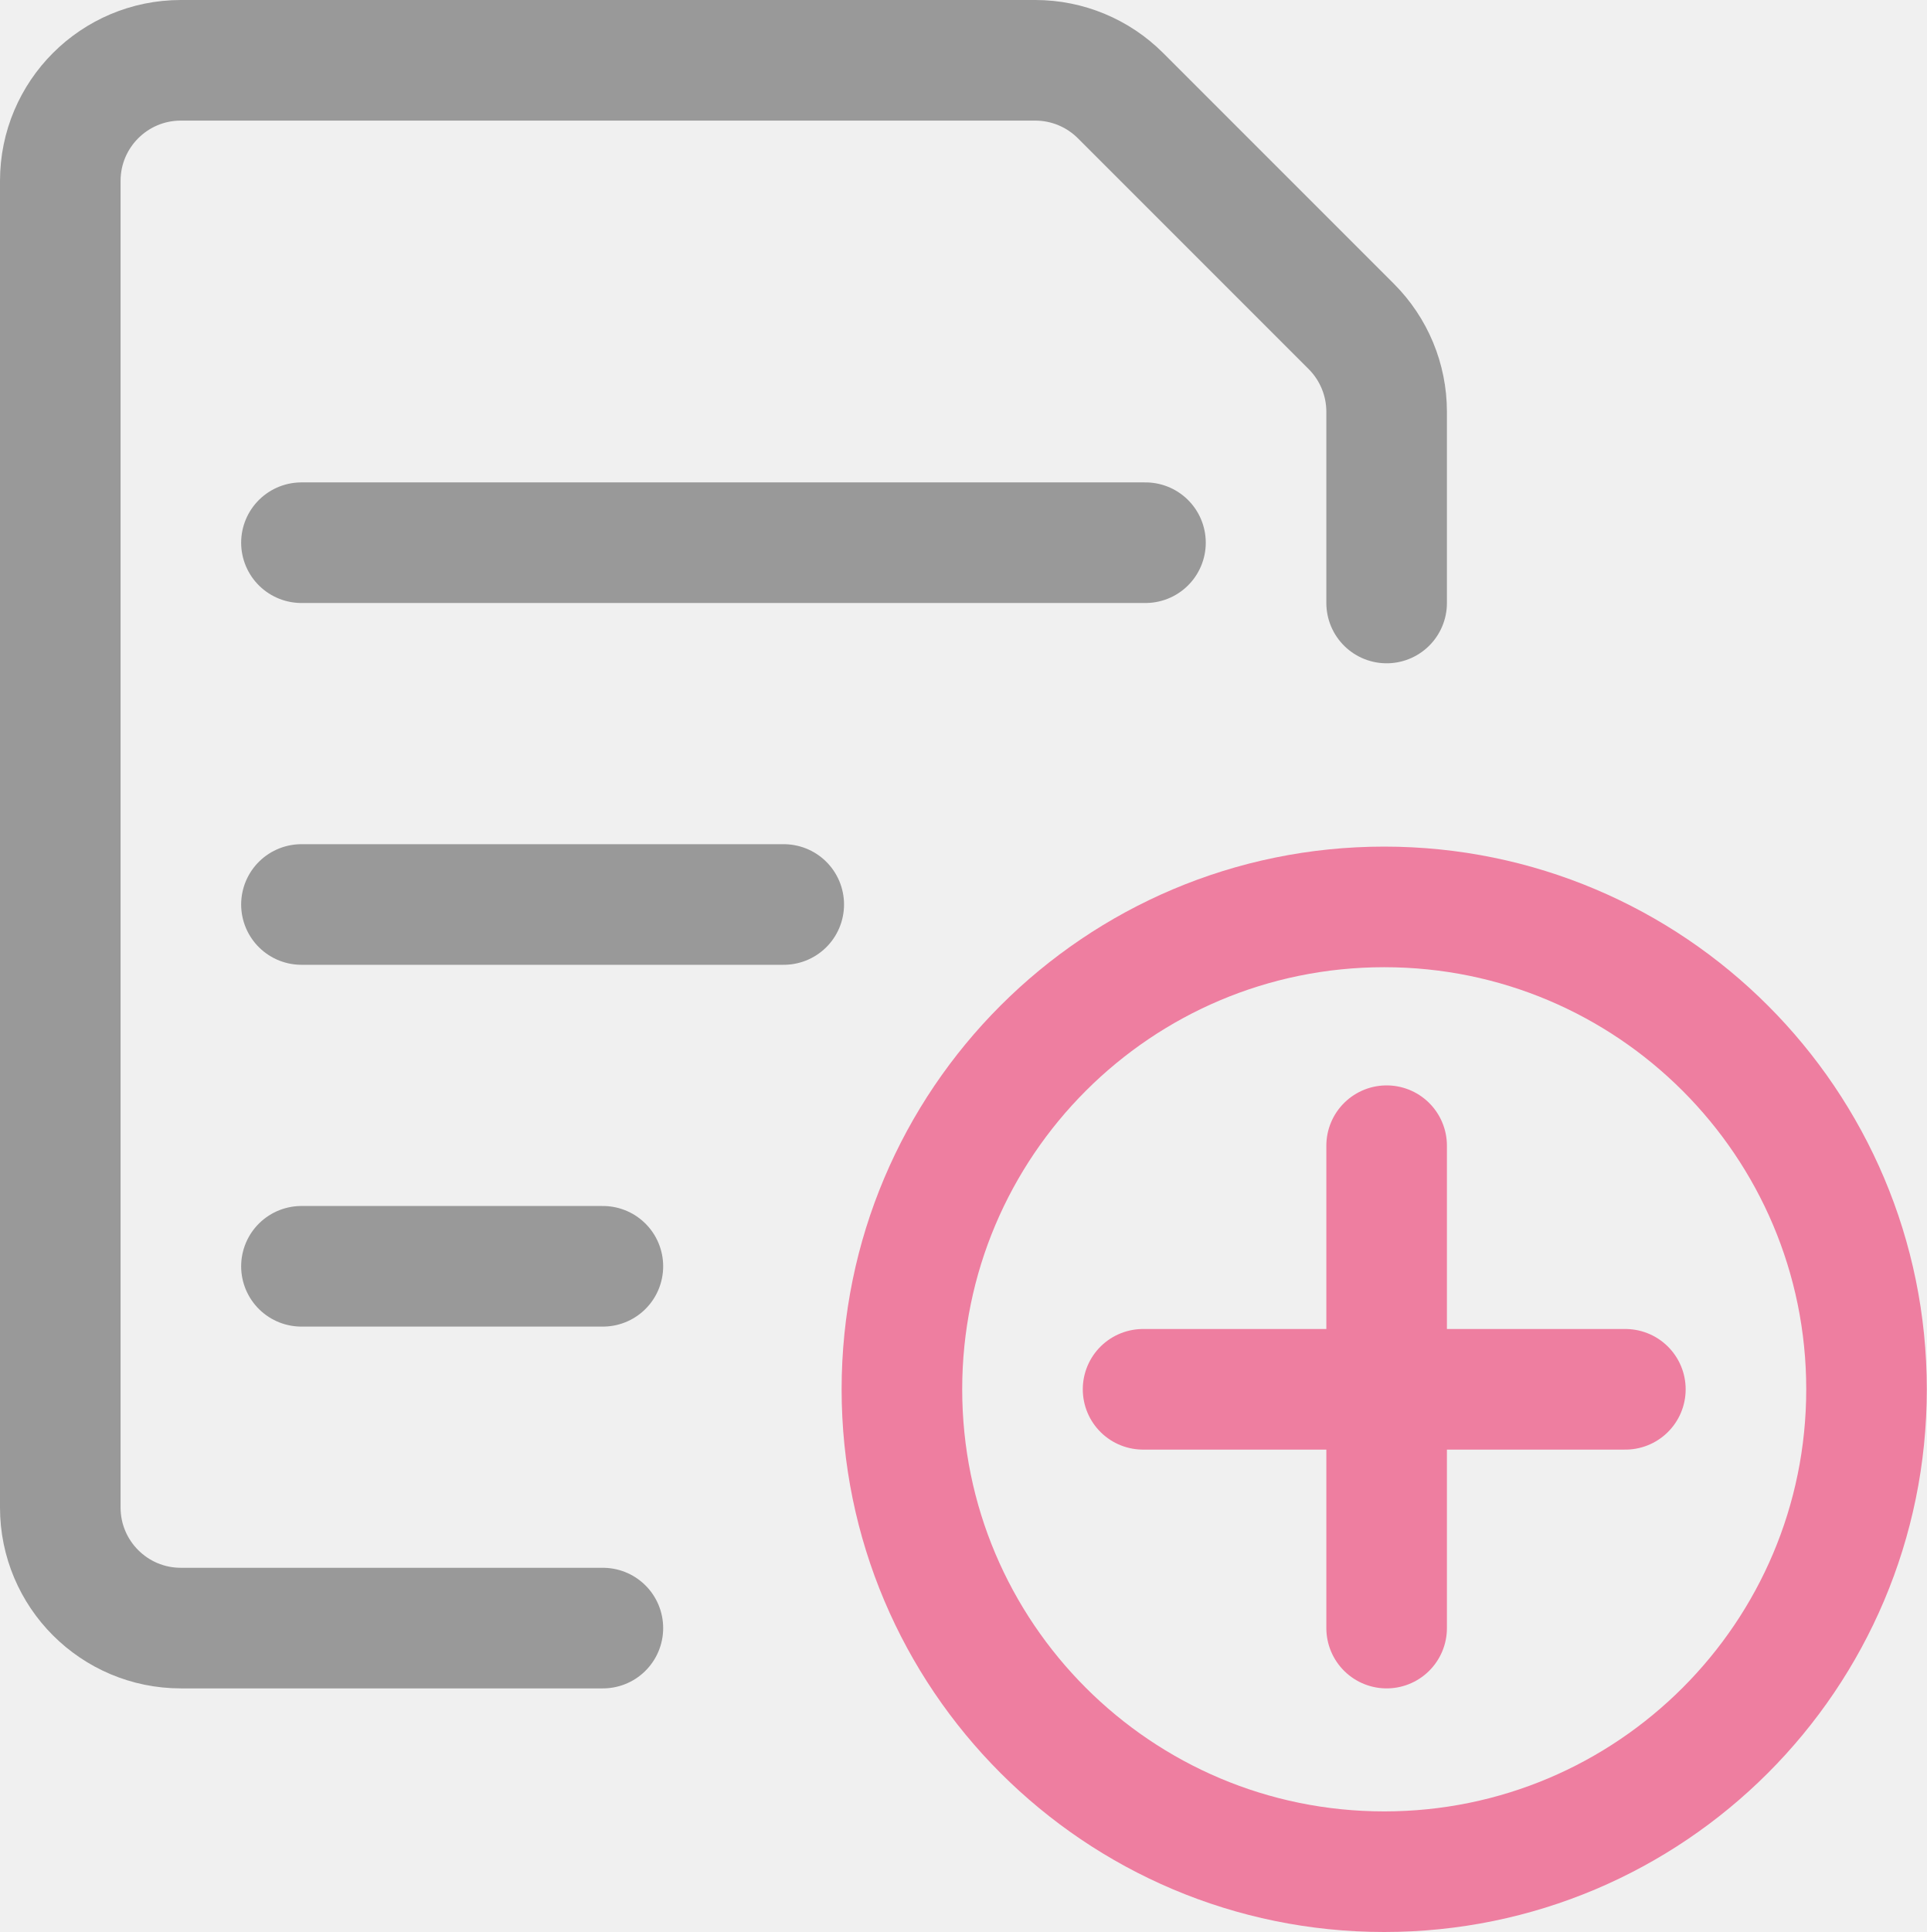
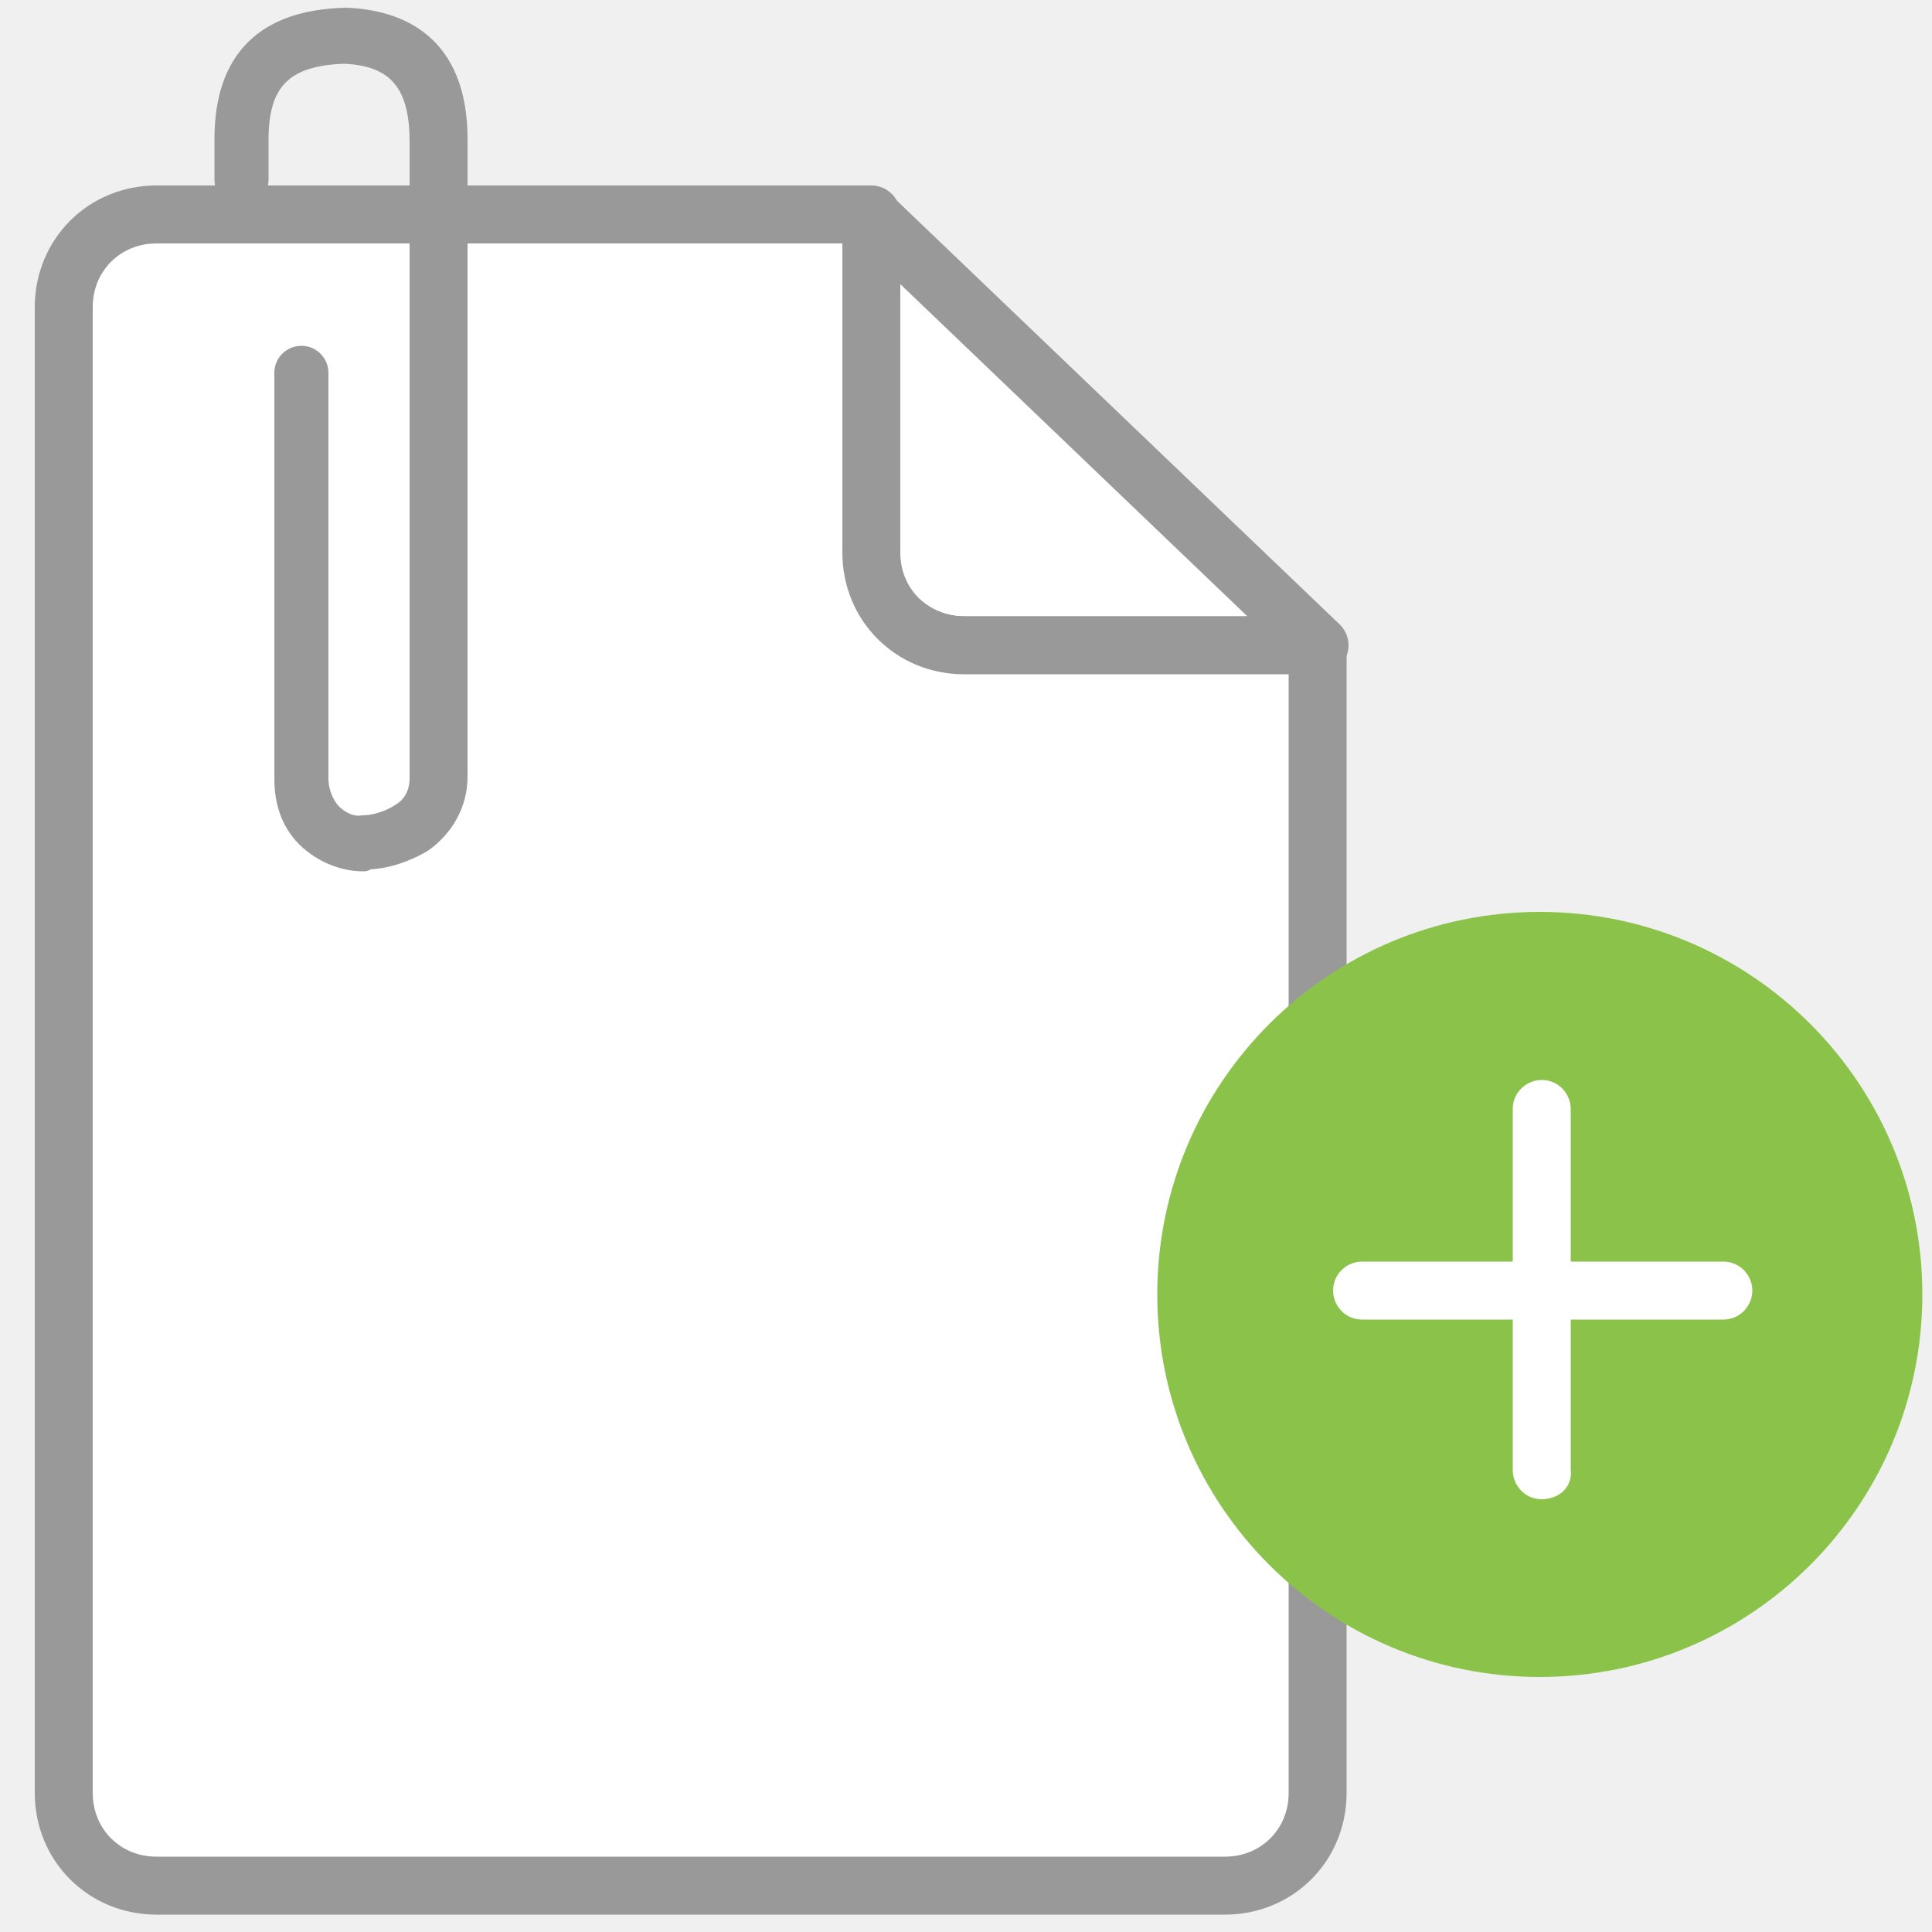
- <svg xmlns="http://www.w3.org/2000/svg" id="Layer_1" data-name="Layer 1" viewBox="0 0 23.97 24.03">
-   <defs>
-     <style>.cls-1,.cls-2{fill:none;stroke-linecap:round;stroke-linejoin:round;stroke-width:1.5px;}.cls-1{stroke:#ee7ea0;}.cls-2{stroke:#999;}</style>
-   </defs>
-   <circle class="cls-1" cx="17.22" cy="17.28" r="6" />
-   <line class="cls-1" x1="17.25" y1="14.25" x2="17.25" y2="20.25" />
-   <line class="cls-1" x1="14.22" y1="17.28" x2="20.22" y2="17.28" />
-   <line class="cls-2" x1="3.75" y1="6.75" x2="14.25" y2="6.75" />
-   <line class="cls-2" x1="3.75" y1="11.25" x2="9.75" y2="11.25" />
-   <line class="cls-2" x1="3.75" y1="15.75" x2="7.5" y2="15.75" />
-   <path class="cls-2" d="M7.5,20.25H2.25a1.5,1.5,0,0,1-1.5-1.5V2.25A1.5,1.5,0,0,1,2.25.75H12.88a1.5,1.5,0,0,1,1.06.44l2.87,2.87a1.5,1.5,0,0,1,.44,1.06V7.5" />
+ <svg xmlns="http://www.w3.org/2000/svg" id="Layer_1" height="24px" width="24px" viewBox="0 0 100 100">
+   <style>
+     .st0{fill:#FFFFFF;stroke:#999999;stroke-width:3;stroke-linecap:round;stroke-linejoin:round;stroke-miterlimit:10;} .st1{fill:#999999;stroke:#999999;stroke-miterlimit:10;} .st2{fill:#8BC34A;stroke:#8BC34A;stroke-width:3;stroke-linecap:round;stroke-linejoin:round;stroke-miterlimit:10;} .st3{fill:#FFFFFF;stroke:#FFFFFF;stroke-miterlimit:10;}
+   </style>
+   <path d="M49.9 33.4h18.4L45 11.1v17.5c0 2.6 2.2 4.8 4.9 4.8z" class="st0" />
+   <path d="M49.9 33.4c-2.7 0-4.8-2.1-4.8-4.8V11.1h-37c-2.7 0-4.8 2.1-4.8 4.8v76.9c0 2.7 2.1 4.8 4.8 4.8h55.3c2.7 0 4.8-2.1 4.8-4.8V33.4H49.9z" class="st0" />
+   <path d="M18.8 44.6c-1 0-2-.4-2.8-1.1-.9-.8-1.3-1.9-1.3-3.2v-21c0-.5.4-.9.9-.9s.9.4.9.9v21c0 .7.3 1.4.7 1.8.4.4 1 .7 1.6.6.5 0 1.3-.2 1.9-.6.7-.4 1-1.1 1-1.8v-33c0-3-1.2-4.4-3.9-4.5-3.1.1-4.4 1.4-4.4 4.4v2.1c0 .5-.4.9-.9.9s-.9-.4-.9-.9V7.2c0-4.1 2.1-6.2 6.3-6.3 2.7.1 5.8 1.3 5.8 6.3v33c0 1.4-.7 2.6-1.8 3.4-1 .6-2.1.9-2.9.9-.1.1-.1.1-.2.1z" class="st1" />
+   <circle cx="79.7" cy="67" r="18.3" class="st2" />
+   <path d="M79.8 77.1c-.6 0-1-.5-1-1V57.4c0-.6.5-1 1-1 .6 0 1 .5 1 1v18.7c.1.6-.4 1-1 1z" class="st3" />
+   <path d="M89.2 67.8H70.5c-.6 0-1-.5-1-1 0-.6.5-1 1-1h18.7c.6 0 1 .5 1 1s-.4 1-1 1z" class="st3" />
</svg>
